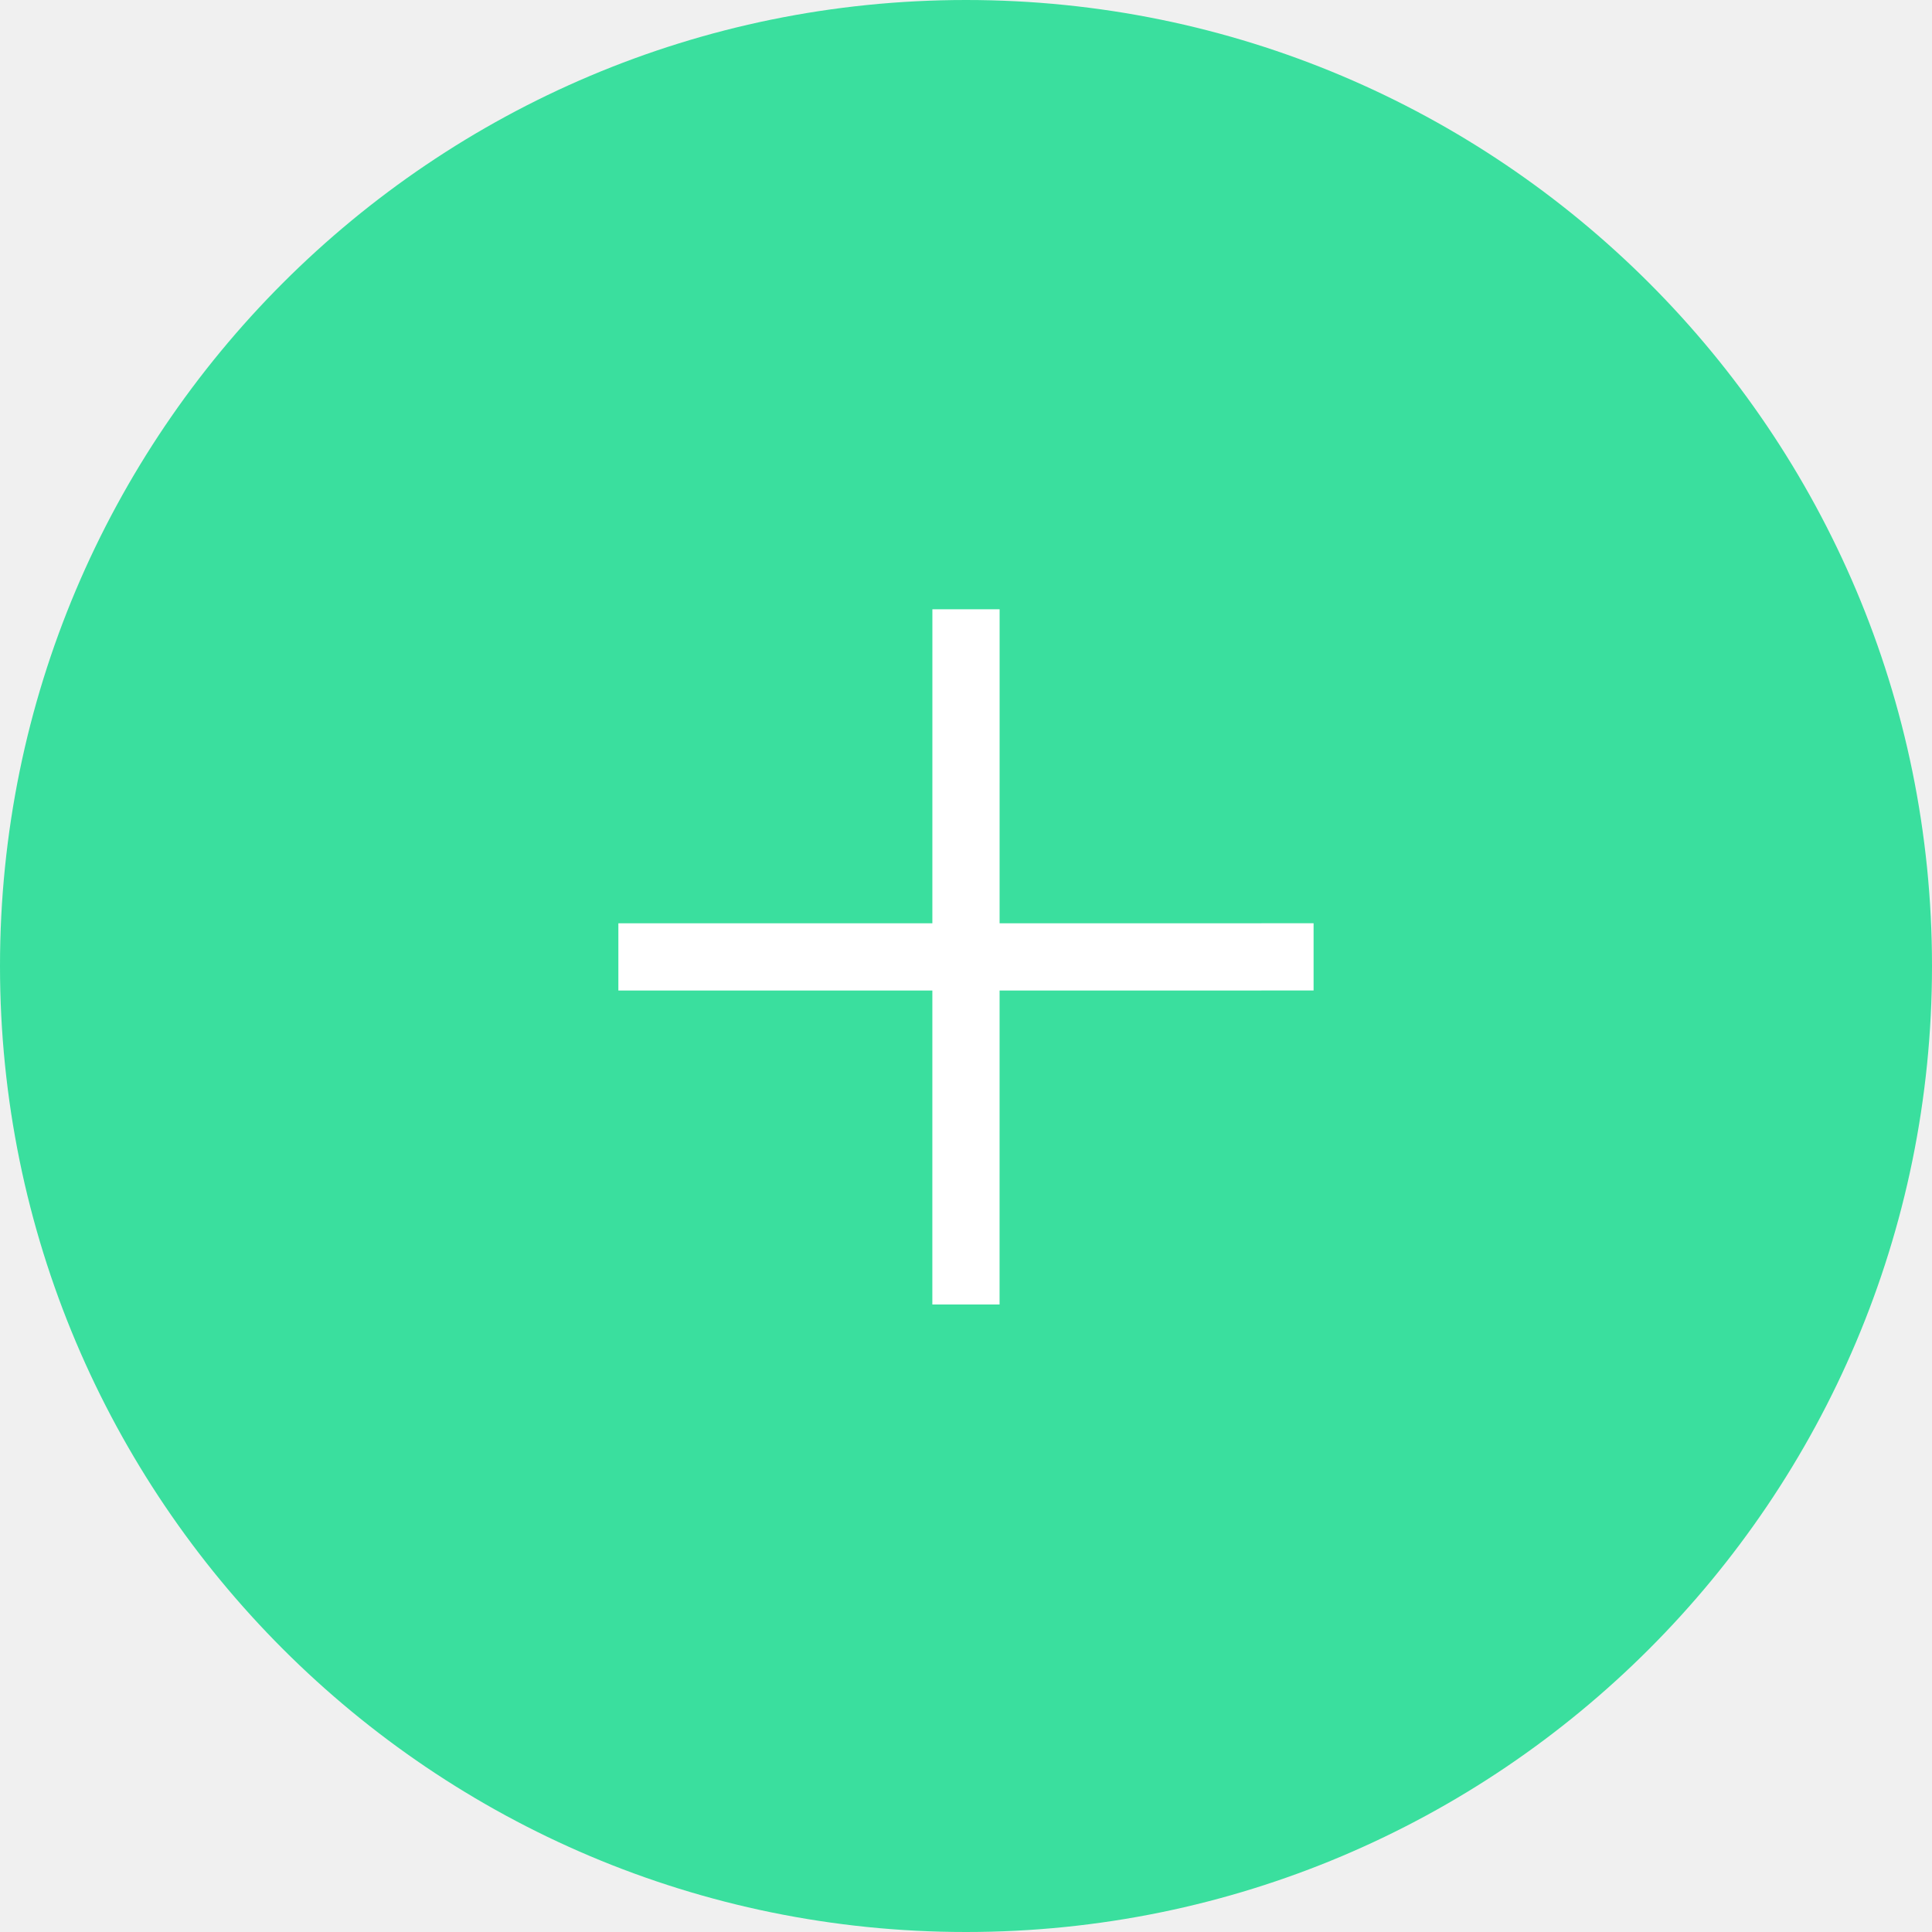
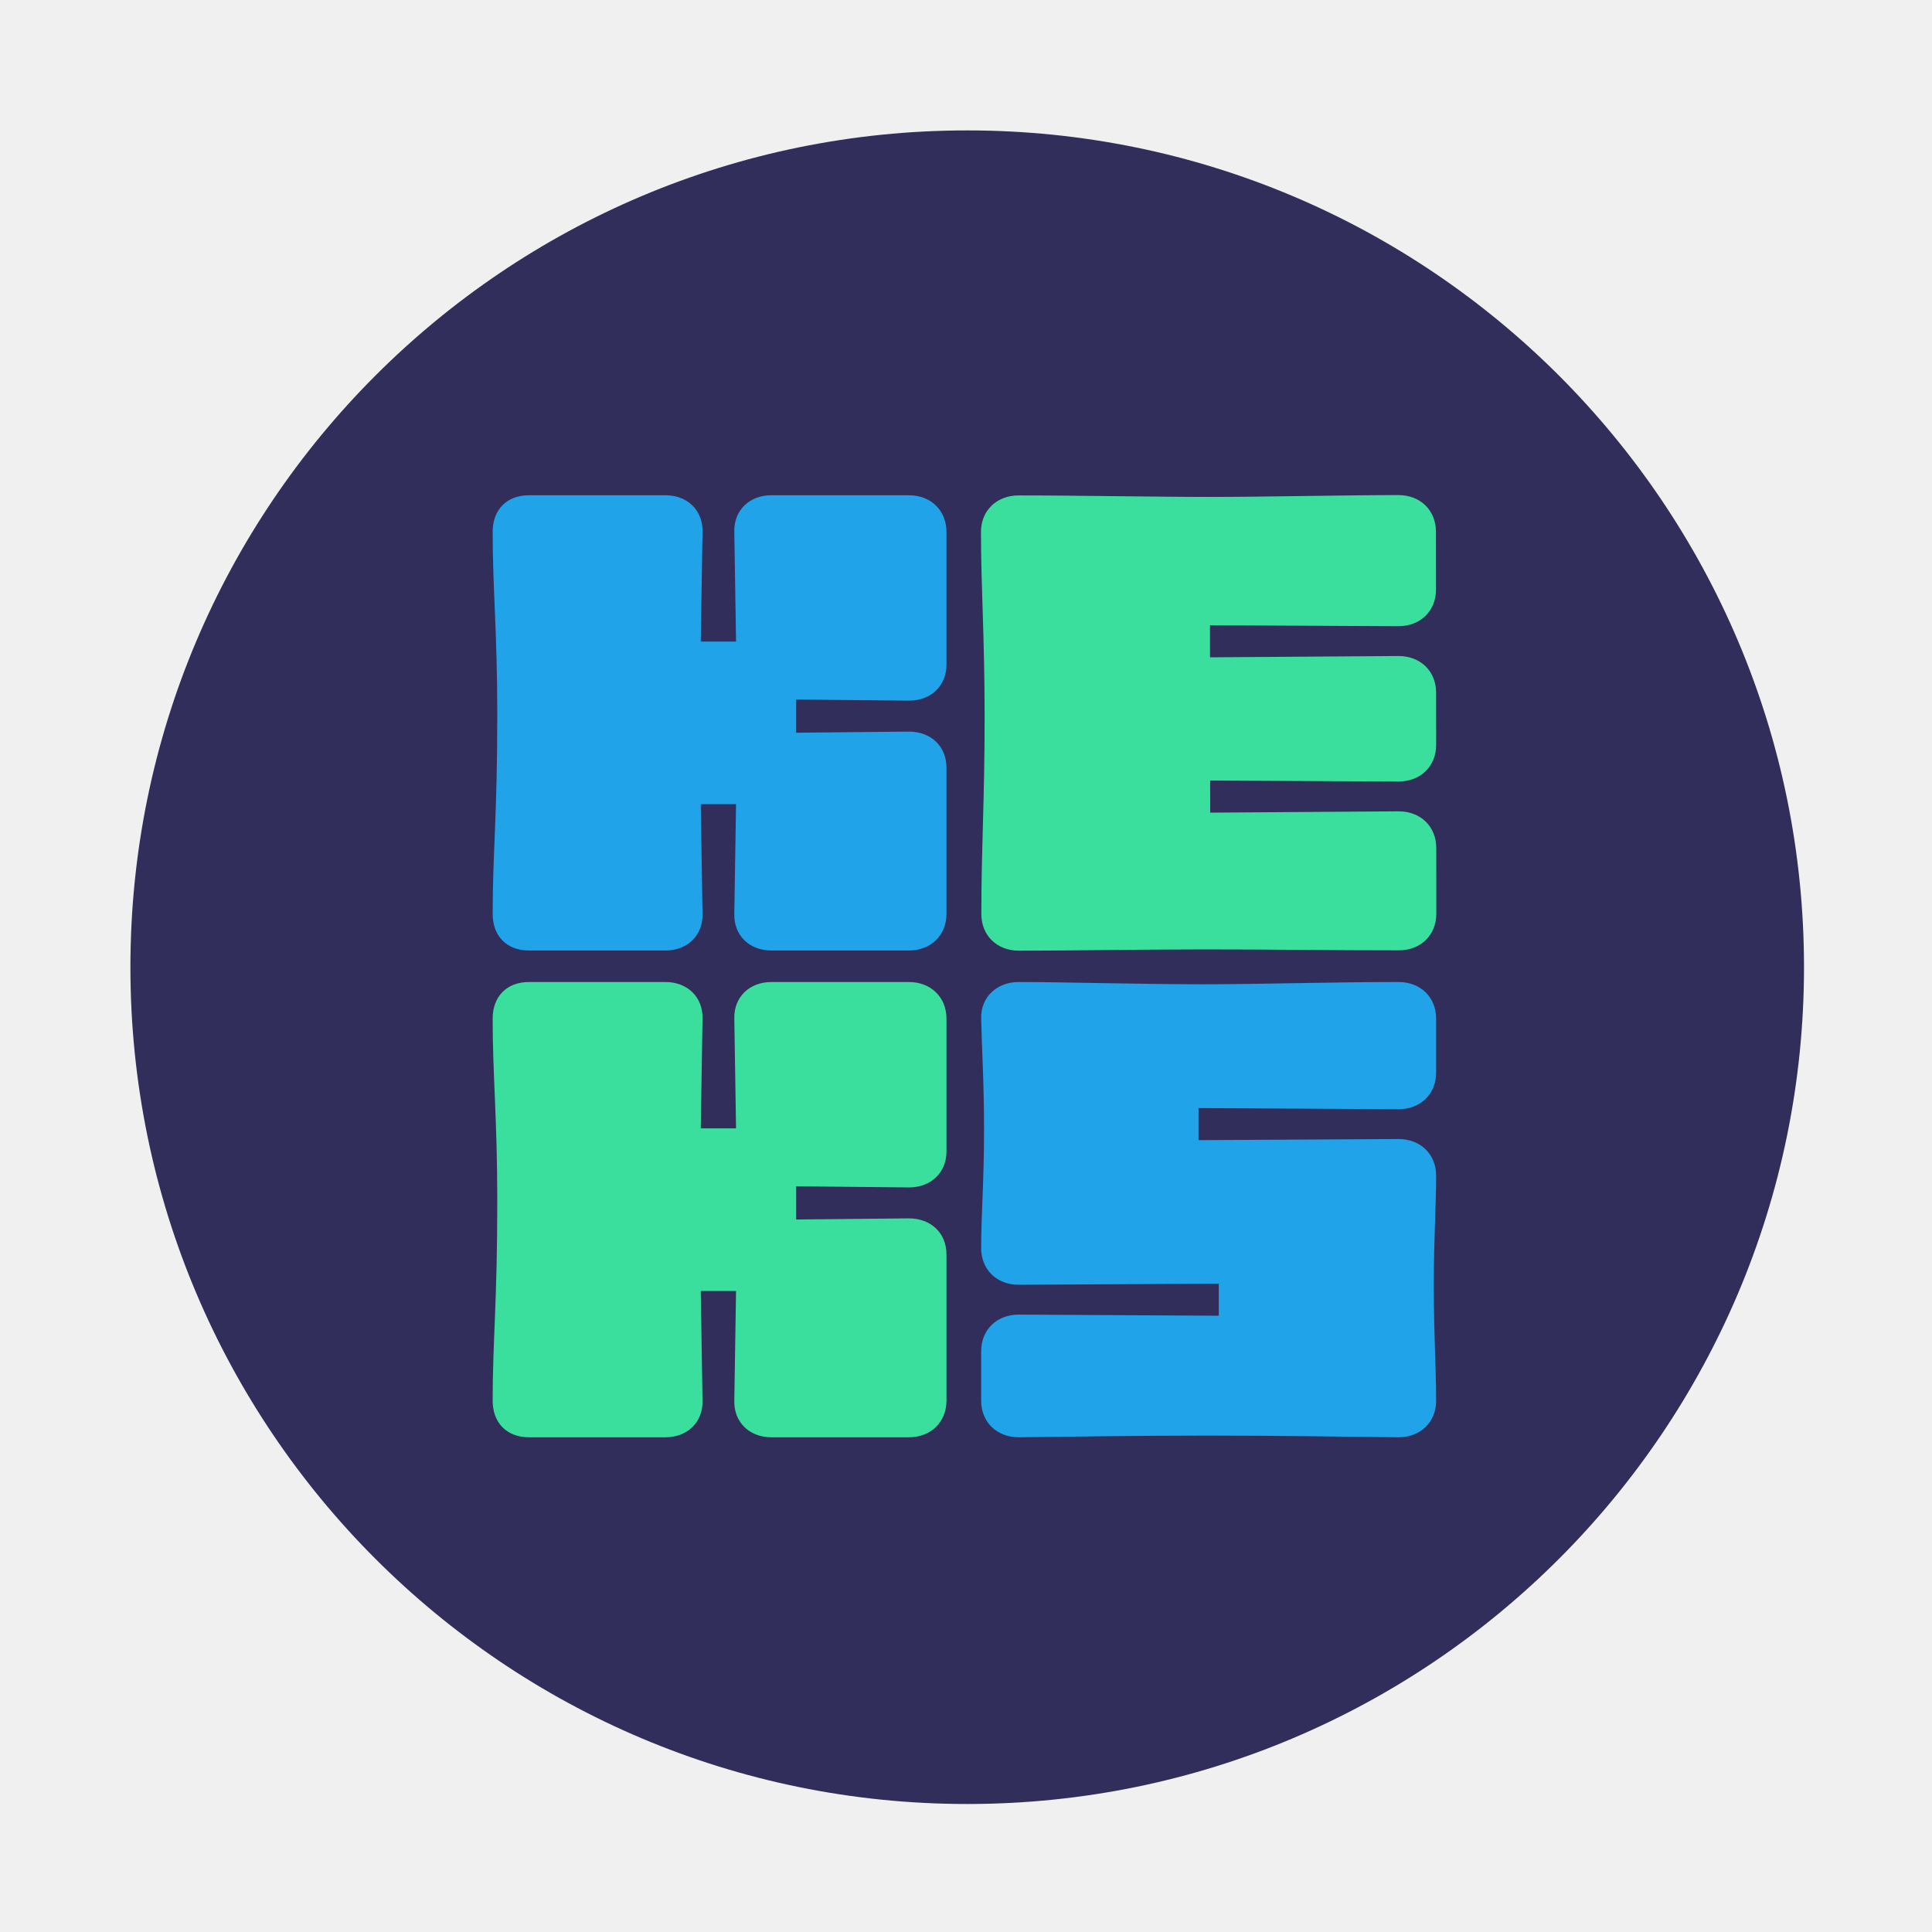
- <svg xmlns="http://www.w3.org/2000/svg" width="56px" height="56px" viewBox="0 0 56 56" version="1.1">
-   <g id="Page-1" stroke="none" stroke-width="1" fill="none" fill-rule="evenodd">
-     <g id="keks_pay_2.0_preview_04_razgovori_a" transform="translate(-306, -658)">
-       <g id="PLUS-ICON" transform="translate(306, 658)">
-         <circle id="Oval-Copy" fill="#3ADF9E" cx="28" cy="28" r="28" />
-         <g id="plus_icon" transform="translate(28, 28) rotate(-315) translate(-28, -28) translate(20, 20)" fill="#FFFFFF">
-           <polygon id="Fill-1" points="14.248 0 0 14.25 1.378 15.628 15.626 1.378" />
-           <polygon id="Fill-2" points="1.378 0 0 1.378 14.248 15.628 15.626 14.25" />
-         </g>
-       </g>
-     </g>
+ <svg xmlns="http://www.w3.org/2000/svg" class="kekspay-icon-pay" viewBox="0 0 800 800" version="1.1">
+   <g stroke="none" stroke-width="1" fill="none" fill-rule="evenodd">
+     <circle id="Oval-6" fill="#312E5B" cx="400.5" cy="400.5" r="346.5" />
+     <path d="M204,378.44 C204,387.527 209.745,393.585 219.081,393.585 L275.574,393.585 C284.672,393.585 291.135,387.294 290.896,378.44 L290.177,333.001 L304.78,333.001 L304.061,378.44 C303.822,387.294 310.286,393.585 319.382,393.585 L376.355,393.585 C385.45,393.585 391.914,387.294 391.914,378.44 L391.914,317.855 C391.914,309 385.45,302.941 376.355,302.941 L329.676,303.408 L329.676,289.659 L376.355,290.126 C385.45,290.126 391.914,284.066 391.914,275.212 L391.914,220.22 C391.914,211.365 385.45,205.073 376.355,205.073 L319.382,205.073 C310.286,205.073 303.822,211.365 304.061,220.22 L304.78,265.659 L290.177,265.659 L290.896,220.22 C291.135,211.365 284.672,205.073 275.574,205.073 L219.081,205.073 C209.745,205.073 204,211.132 204,220.22 C204,243.987 205.915,261.464 205.915,295.951 C205.915,337.895 204,353.506 204,378.44" id="Fill-1" fill="#21A3E9" />
+     <path d="M406.356,378.529 C406.366,387.384 412.835,393.67 421.932,393.66 C444.434,393.64 470.285,393.149 498.534,393.122 C525.103,393.097 552.874,393.537 579.205,393.512 C588.301,393.503 594.758,387.206 594.749,378.351 L594.723,351.089 C594.714,342.234 588.244,335.948 579.147,335.956 L501.11,336.497 L501.097,323.213 L579.135,323.606 C588.232,323.598 594.689,317.3 594.679,308.445 L594.658,286.775 C594.65,277.92 588.18,271.635 579.084,271.644 L501.046,272.183 L501.033,258.901 L579.071,259.294 C588.166,259.285 594.623,252.988 594.615,244.133 L594.591,220.131 C594.583,211.276 588.113,204.991 579.018,205 C556.515,205.021 523.482,205.752 501.937,205.772 C480.871,205.792 444.485,205.127 421.744,205.148 C412.647,205.157 406.19,211.455 406.199,220.309 C406.222,243.844 407.676,262.485 407.711,296.272 C407.746,331.458 406.328,350.8 406.356,378.529" id="Fill-2" fill="#3ADF9E" />
+     <path d="M406.278,516.853 C406.278,525.708 412.74,532 421.837,532 L504.662,531.533 L504.662,544.815 L421.837,544.35 C412.74,544.35 406.278,550.64 406.278,559.495 L406.278,580.002 C406.278,588.857 412.74,595.147 421.837,595.147 C441.466,594.914 471.629,594.449 499.875,594.449 C528.6,594.449 559.242,594.914 579.111,595.147 C588.206,595.147 594.67,588.857 594.67,580.002 C594.67,566.02 593.712,553.903 593.712,532.233 C593.712,511.96 594.67,499.61 594.67,486.794 C594.67,477.939 588.206,471.648 579.111,471.648 L496.284,472.114 L496.284,458.831 L579.111,459.298 C588.206,459.298 594.67,453.006 594.67,444.151 L594.67,421.781 C594.67,412.926 588.206,406.634 579.111,406.634 C550.385,406.634 522.137,407.567 498.678,407.567 C470.91,407.567 441.466,406.634 421.837,406.634 C412.74,406.634 406.037,412.926 406.278,421.781 C406.517,433.199 407.475,448.346 407.475,467.919 C407.475,488.891 406.278,503.105 406.278,516.853" id="Fill-3" fill="#21A3E9" />
+     <path d="M204,580.001 C204,589.089 209.745,595.148 219.081,595.148 L275.574,595.148 C284.672,595.148 291.135,588.856 290.896,580.001 L290.177,534.562 L304.78,534.562 L304.061,580.001 C303.822,588.856 310.286,595.148 319.382,595.148 L376.355,595.148 C385.45,595.148 391.914,588.856 391.914,580.001 L391.914,519.417 C391.914,510.562 385.45,504.503 376.355,504.503 L329.676,504.97 L329.676,491.221 L376.355,491.687 C385.45,491.687 391.914,485.628 391.914,476.775 L391.914,421.781 C391.914,412.926 385.45,406.636 376.355,406.636 L319.382,406.636 C310.286,406.636 303.822,412.926 304.061,421.781 L304.78,467.22 L290.177,467.22 L290.896,421.781 C291.135,412.926 284.672,406.636 275.574,406.636 L219.081,406.636 C209.745,406.636 204,412.694 204,421.781 C204,445.549 205.915,463.026 205.915,497.512 C205.915,539.456 204,555.069 204,580.001" id="Fill-4" fill="#3ADF9E" />
  </g>
</svg>
